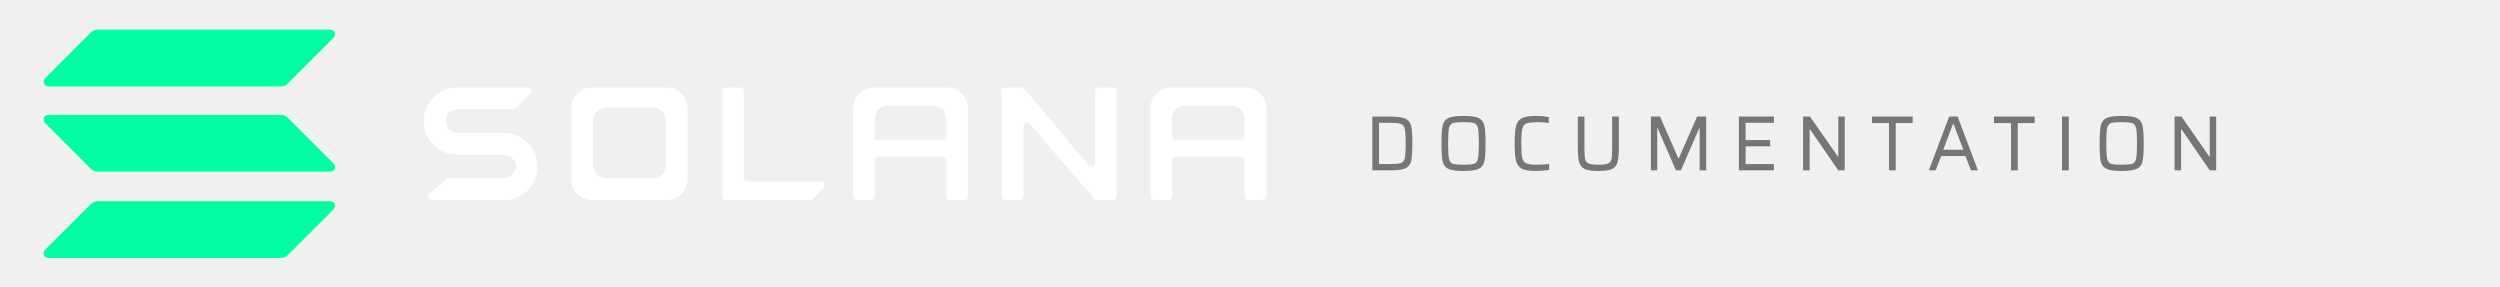
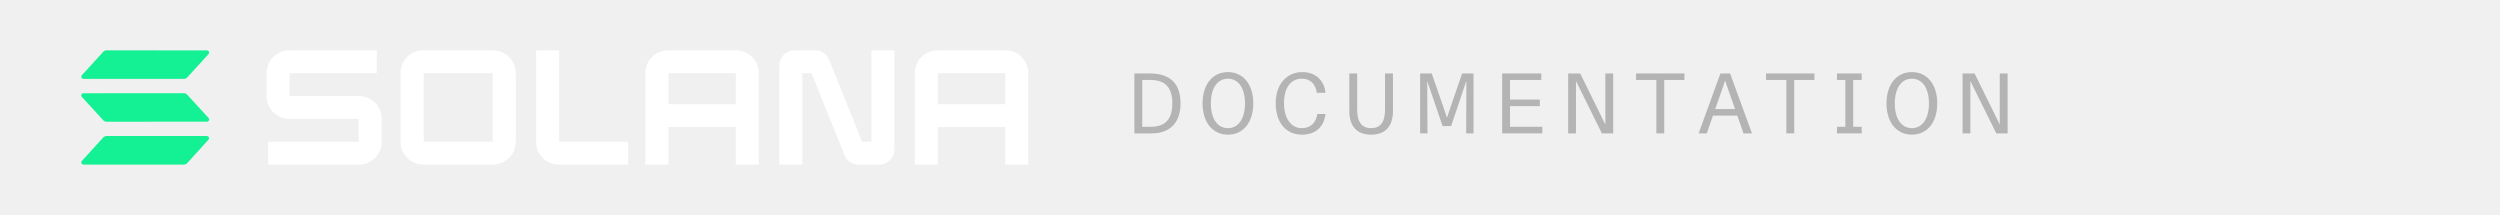
- <svg xmlns="http://www.w3.org/2000/svg" width="4476" height="513" viewBox="0 0 4476 513" fill="none">
-   <path d="M2457 208.68H2487.66C2501.01 208.68 2510.43 209.893 2515.94 212.32C2521.45 214.653 2524.95 218.9 2526.44 225.06C2527.93 231.22 2528.68 241.813 2528.68 256.84C2528.68 271.867 2527.93 282.46 2526.44 288.62C2524.95 294.78 2521.45 299.073 2515.94 301.5C2510.43 303.833 2501.01 305 2487.66 305H2457V208.68ZM2485.7 293.8C2496.62 293.8 2503.95 293.24 2507.68 292.12C2511.51 290.907 2513.98 288.013 2515.1 283.44C2516.22 278.773 2516.78 269.907 2516.78 256.84C2516.78 243.867 2516.17 235.047 2514.96 230.38C2513.84 225.713 2511.37 222.82 2507.54 221.7C2503.81 220.487 2496.53 219.88 2485.7 219.88H2469.04V293.8H2485.7ZM2620.28 306.12C2607.5 306.12 2598.44 304.86 2593.12 302.34C2587.8 299.82 2584.4 295.433 2582.9 289.18C2581.5 282.833 2580.8 272.053 2580.8 256.84C2580.8 241.627 2581.5 230.893 2582.9 224.64C2584.4 218.293 2587.8 213.86 2593.12 211.34C2598.44 208.82 2607.5 207.56 2620.28 207.56C2632.98 207.56 2641.98 208.82 2647.3 211.34C2652.72 213.86 2656.12 218.293 2657.52 224.64C2659.02 230.893 2659.76 241.627 2659.76 256.84C2659.76 272.053 2659.02 282.833 2657.52 289.18C2656.12 295.433 2652.72 299.82 2647.3 302.34C2641.98 304.86 2632.98 306.12 2620.28 306.12ZM2620.28 294.92C2629.8 294.92 2636.24 294.313 2639.6 293.1C2642.96 291.887 2645.16 288.853 2646.18 284C2647.21 279.147 2647.72 270.093 2647.72 256.84C2647.72 243.587 2647.21 234.533 2646.18 229.68C2645.16 224.827 2642.96 221.793 2639.6 220.58C2636.24 219.367 2629.8 218.76 2620.28 218.76C2610.76 218.76 2604.28 219.367 2600.82 220.58C2597.46 221.793 2595.27 224.827 2594.24 229.68C2593.22 234.533 2592.7 243.587 2592.7 256.84C2592.7 270.093 2593.22 279.147 2594.24 284C2595.27 288.853 2597.46 291.887 2600.82 293.1C2604.28 294.313 2610.76 294.92 2620.28 294.92ZM2773.53 304.3C2770.64 304.86 2767 305.28 2762.61 305.56C2758.32 305.933 2754.3 306.12 2750.57 306.12C2739 306.12 2730.55 304.86 2725.23 302.34C2719.91 299.82 2716.32 295.247 2714.45 288.62C2712.68 281.9 2711.79 271.307 2711.79 256.84C2711.79 242.467 2712.68 231.92 2714.45 225.2C2716.32 218.48 2719.91 213.86 2725.23 211.34C2730.55 208.82 2739 207.56 2750.57 207.56C2754.4 207.56 2758.41 207.747 2762.61 208.12C2766.81 208.493 2770.26 209.007 2772.97 209.66V220.16C2765.97 219.227 2759.53 218.76 2753.65 218.76C2743.85 218.76 2736.99 219.507 2733.07 221C2729.24 222.493 2726.72 225.713 2725.51 230.66C2724.3 235.607 2723.69 244.333 2723.69 256.84C2723.69 269.347 2724.3 278.073 2725.51 283.02C2726.72 287.967 2729.24 291.187 2733.07 292.68C2736.99 294.173 2743.85 294.92 2753.65 294.92C2760.84 294.92 2767.46 294.453 2773.53 293.52V304.3ZM2898.42 208.68V262.86C2898.42 275.367 2897.62 284.56 2896.04 290.44C2894.45 296.227 2891.14 300.287 2886.1 302.62C2881.06 304.953 2872.94 306.12 2861.74 306.12C2850.54 306.12 2842.42 304.953 2837.38 302.62C2832.34 300.193 2828.98 296.087 2827.3 290.3C2825.71 284.513 2824.92 275.367 2824.92 262.86V208.68H2836.82V267.48C2836.82 275.88 2837.28 281.853 2838.22 285.4C2839.15 288.947 2841.3 291.42 2844.66 292.82C2848.02 294.22 2853.71 294.92 2861.74 294.92C2869.76 294.92 2875.41 294.22 2878.68 292.82C2882.04 291.42 2884.14 288.993 2884.98 285.54C2885.91 281.993 2886.38 275.973 2886.38 267.48V208.68H2898.42ZM3043.02 305V229.26H3042.46L3009.42 305H3000.6L2967.7 229.26H2967.14V305H2955.8V208.68H2972.04L3004.94 283.58H3005.64L3038.54 208.68H3054.78V305H3043.02ZM3113.31 305V208.68H3176.03V219.88H3125.35V250.82H3169.31V262.02H3125.35V293.8H3176.03V305H3113.31ZM3291.3 305L3240.48 231.36H3239.92V305H3228.3V208.68H3240.62L3290.74 280.64H3291.3V208.68H3302.78V305H3291.3ZM3382.06 305V220.3H3351.54V208.68H3424.48V220.3H3394.1V305H3382.06ZM3528.86 305L3518.92 279.38H3475.52L3465.58 305H3453.4L3489.8 208.68H3504.92L3541.32 305H3528.86ZM3497.5 221.7H3496.8L3479.16 268.04H3515.14L3497.5 221.7ZM3600.56 305V220.3H3570.04V208.68H3642.98V220.3H3612.6V305H3600.56ZM3691.82 305V208.68H3703.86V305H3691.82ZM3798.64 306.12C3785.86 306.12 3776.8 304.86 3771.48 302.34C3766.16 299.82 3762.76 295.433 3761.26 289.18C3759.86 282.833 3759.16 272.053 3759.16 256.84C3759.16 241.627 3759.86 230.893 3761.26 224.64C3762.76 218.293 3766.16 213.86 3771.48 211.34C3776.8 208.82 3785.86 207.56 3798.64 207.56C3811.34 207.56 3820.34 208.82 3825.66 211.34C3831.08 213.86 3834.48 218.293 3835.88 224.64C3837.38 230.893 3838.12 241.627 3838.12 256.84C3838.12 272.053 3837.38 282.833 3835.88 289.18C3834.48 295.433 3831.08 299.82 3825.66 302.34C3820.34 304.86 3811.34 306.12 3798.64 306.12ZM3798.64 294.92C3808.16 294.92 3814.6 294.313 3817.96 293.1C3821.32 291.887 3823.52 288.853 3824.54 284C3825.57 279.147 3826.08 270.093 3826.08 256.84C3826.08 243.587 3825.57 234.533 3824.54 229.68C3823.52 224.827 3821.32 221.793 3817.96 220.58C3814.6 219.367 3808.16 218.76 3798.64 218.76C3789.12 218.76 3782.64 219.367 3779.18 220.58C3775.82 221.793 3773.63 224.827 3772.6 229.68C3771.58 234.533 3771.06 243.587 3771.06 256.84C3771.06 270.093 3771.58 279.147 3772.6 284C3773.63 288.853 3775.82 291.887 3779.18 293.1C3782.64 294.313 3789.12 294.92 3798.64 294.92ZM3956.37 305L3905.55 231.36H3904.99V305H3893.37V208.68H3905.69L3955.81 280.64H3956.37V208.68H3967.85V305H3956.37Z" fill="#767676" />
-   <path d="M162.805 365.174C165.998 361.984 170.327 360.192 174.84 360.192H591.301C598.887 360.192 602.685 369.366 597.318 374.728L515.027 456.954C511.834 460.145 507.505 461.937 502.991 461.937H86.531C78.944 461.937 75.146 452.763 80.513 447.4L162.805 365.174Z" fill="#00FFA3" />
-   <path d="M162.805 57.983C165.998 54.792 170.327 53 174.84 53H591.301C598.887 53 602.685 62.174 597.318 67.536L515.027 149.763C511.834 152.953 507.505 154.745 502.991 154.745H86.531C78.944 154.745 75.146 145.571 80.513 140.209L162.805 57.983Z" fill="#00FFA3" />
-   <path d="M515.027 210.6C511.834 207.41 507.505 205.618 502.991 205.618H86.531C78.944 205.618 75.146 214.791 80.513 220.154L162.805 302.38C165.998 305.57 170.327 307.363 174.84 307.363H591.301C598.887 307.363 602.685 298.189 597.318 292.826L515.027 210.6Z" fill="#00FFA3" />
-   <path d="M820.024 276.968H902.478C914.06 276.968 923.449 286.428 923.449 298.097C923.449 309.766 914.06 319.225 902.478 319.225H803.025C801.472 319.225 799.971 319.784 798.791 320.801L768.763 346.684C764.166 350.646 766.947 358.232 772.997 358.232H897.497C897.548 358.232 897.59 358.19 897.59 358.138C897.59 358.084 897.636 358.041 897.69 358.045C899.257 358.169 900.84 358.232 902.438 358.232C935.464 358.232 962.237 331.308 962.237 298.097C962.237 266.558 938.094 240.691 907.38 238.164C907.328 238.16 907.287 238.116 907.287 238.063C907.287 238.007 907.242 237.962 907.186 237.962H818.358C806.776 237.962 797.387 228.502 797.387 216.833C797.387 205.164 806.776 195.705 818.358 195.705H917.673C919.309 195.705 920.884 195.085 922.086 193.969L949.97 168.085C954.332 164.036 951.488 156.698 945.557 156.698H820.024C820.018 156.698 820.013 156.703 820.013 156.709C820.013 156.715 820.008 156.72 820.002 156.719C819.469 156.705 818.934 156.698 818.397 156.698C785.371 156.698 758.599 183.622 758.599 216.833C758.599 250.045 785.371 276.968 818.397 276.968C818.934 276.968 819.469 276.961 820.002 276.947C820.008 276.947 820.013 276.952 820.013 276.958C820.013 276.963 820.018 276.968 820.024 276.968Z" fill="white" />
-   <path d="M1300.26 156.698C1296.66 156.698 1293.74 159.636 1293.74 163.26V351.67C1293.74 355.294 1296.66 358.232 1300.26 358.232H1451.25C1453.05 358.232 1454.77 357.481 1456.01 356.158L1474.91 335.893C1478.81 331.702 1475.86 324.843 1470.15 324.843H1338.32C1334.71 324.843 1331.79 321.905 1331.79 318.282V163.26C1331.79 159.636 1328.87 156.698 1325.27 156.698H1300.26Z" fill="white" />
-   <path fill-rule="evenodd" clip-rule="evenodd" d="M1058.44 156.698C1058.43 156.698 1058.42 156.706 1058.42 156.716C1058.42 156.725 1058.42 156.733 1058.41 156.734C1039.11 157.57 1023.61 173.099 1022.78 192.437C1022.78 192.447 1022.77 192.454 1022.76 192.454C1022.76 192.454 1022.75 192.457 1022.75 192.46C1022.75 192.463 1022.74 192.467 1022.74 192.472V319.208C1022.74 319.218 1022.75 319.225 1022.76 319.225C1022.77 319.225 1022.78 319.233 1022.78 319.243C1022.76 319.776 1022.74 320.312 1022.74 320.85C1022.74 340.945 1038.57 357.337 1058.41 358.196C1058.42 358.197 1058.42 358.204 1058.42 358.214L1058.43 358.222L1058.43 358.228C1058.43 358.23 1058.44 358.232 1058.44 358.232H1195.44C1195.45 358.232 1195.46 358.224 1195.46 358.214L1195.46 358.204L1195.47 358.198L1195.48 358.196C1215.32 357.337 1231.14 340.945 1231.14 320.85C1231.14 320.312 1231.13 319.776 1231.1 319.243C1231.1 319.233 1231.11 319.225 1231.12 319.225C1231.13 319.225 1231.14 319.218 1231.14 319.208V192.472C1231.14 192.462 1231.13 192.454 1231.12 192.454C1231.11 192.454 1231.1 192.447 1231.1 192.437C1230.27 173.099 1214.77 157.57 1195.48 156.734C1195.47 156.733 1195.46 156.725 1195.46 156.716C1195.46 156.706 1195.45 156.698 1195.44 156.698H1058.44ZM1083.98 192.454L1083.97 192.459L1083.97 192.465C1083.97 192.471 1083.96 192.476 1083.96 192.476C1071.9 193.002 1062.21 202.771 1061.69 214.935C1061.69 214.941 1061.69 214.946 1061.68 214.946C1061.67 214.946 1061.67 214.951 1061.67 214.957V294.678C1061.67 294.684 1061.67 294.689 1061.68 294.689C1061.68 294.689 1061.69 294.694 1061.69 294.7C1061.68 295.035 1061.67 295.372 1061.67 295.711C1061.67 308.351 1071.56 318.662 1083.96 319.203C1083.96 319.203 1083.97 319.208 1083.97 319.214L1083.97 319.22L1083.97 319.224L1083.98 319.225H1169.9L1169.91 319.224L1169.91 319.22L1169.92 319.214C1169.92 319.208 1169.92 319.203 1169.93 319.203C1182.33 318.662 1192.22 308.351 1192.22 295.711C1192.22 295.372 1192.21 295.035 1192.19 294.7L1192.19 294.697L1192.2 294.694L1192.2 294.689C1192.21 294.689 1192.22 294.684 1192.22 294.678V214.957C1192.22 214.951 1192.21 214.946 1192.2 214.946C1192.2 214.946 1192.19 214.941 1192.19 214.935C1191.67 202.771 1181.99 193.002 1169.93 192.476C1169.92 192.476 1169.92 192.471 1169.92 192.465L1169.91 192.46L1169.91 192.456L1169.9 192.454H1083.98Z" fill="white" />
-   <path fill-rule="evenodd" clip-rule="evenodd" d="M1694.45 351.67C1694.45 355.294 1697.35 358.232 1700.93 358.232H1726.53C1730.11 358.232 1733.01 355.294 1733.01 351.67V195.722C1733.01 195.712 1733 195.705 1732.99 195.705L1732.98 195.703L1732.98 195.7C1732.98 195.697 1732.97 195.692 1732.97 195.687C1733 195.154 1733.01 194.618 1733.01 194.079C1733.01 173.985 1717.34 157.593 1697.68 156.734C1697.67 156.733 1697.67 156.725 1697.67 156.716C1697.67 156.706 1697.66 156.698 1697.65 156.698H1566.13C1566.12 156.698 1566.11 156.706 1566.11 156.715C1566.11 156.725 1566.1 156.733 1566.09 156.732C1565.56 156.71 1565.03 156.698 1564.5 156.698C1544.1 156.698 1527.56 173.434 1527.56 194.079C1527.56 194.618 1527.57 195.154 1527.59 195.687C1527.59 195.697 1527.58 195.705 1527.57 195.705C1527.56 195.705 1527.56 195.712 1527.56 195.722V351.67C1527.56 355.294 1530.45 358.232 1534.03 358.232H1559.64C1563.21 358.232 1566.11 355.294 1566.11 351.67V286.78C1566.11 283.156 1569.01 280.219 1572.58 280.219H1687.98C1691.56 280.219 1694.45 283.156 1694.45 286.78V351.67ZM1566.11 244.402V211.957C1566.11 199.391 1576.18 189.204 1588.6 189.204H1671.97C1684.39 189.204 1694.45 199.391 1694.45 211.957V244.402C1694.45 248.026 1691.56 250.964 1687.98 250.964H1572.58C1569.01 250.964 1566.11 248.026 1566.11 244.402Z" fill="white" />
-   <path fill-rule="evenodd" clip-rule="evenodd" d="M2234.96 358.232C2231.36 358.232 2228.43 355.294 2228.43 351.67V286.78C2228.43 283.156 2225.5 280.219 2221.89 280.219H2105.22C2101.61 280.219 2098.68 283.156 2098.68 286.78V351.67C2098.68 355.294 2095.76 358.232 2092.15 358.232H2066.3C2062.69 358.232 2059.76 355.294 2059.76 351.67V195.722L2059.76 195.717L2059.76 195.712C2059.77 195.707 2059.77 195.705 2059.78 195.705C2059.79 195.705 2059.8 195.697 2059.79 195.687C2059.77 195.154 2059.76 194.618 2059.76 194.079C2059.76 173.434 2076.46 156.698 2097.06 156.698C2097.6 156.698 2098.13 156.71 2098.67 156.732C2098.68 156.733 2098.68 156.725 2098.68 156.715C2098.68 156.706 2098.69 156.698 2098.7 156.698L2231.66 156.698C2231.67 156.698 2231.67 156.706 2231.67 156.716C2231.67 156.725 2231.68 156.733 2231.69 156.734C2251.53 157.593 2267.35 173.985 2267.35 194.079C2267.35 194.618 2267.34 195.154 2267.32 195.687C2267.32 195.697 2267.33 195.705 2267.34 195.705C2267.34 195.705 2267.35 195.707 2267.35 195.71C2267.35 195.713 2267.35 195.717 2267.35 195.722V351.67C2267.35 355.294 2264.43 358.232 2260.82 358.232H2234.96ZM2098.68 211.957V244.402C2098.68 248.026 2101.61 250.964 2105.22 250.964H2221.89C2225.5 250.964 2228.43 248.026 2228.43 244.402V211.957C2228.43 199.391 2218.26 189.204 2205.72 189.204H2121.39C2108.85 189.204 2098.68 199.391 2098.68 211.957Z" fill="white" />
-   <path d="M1829.39 156.698C1831.28 156.698 1833.08 157.54 1834.31 159.002L1949.15 295.901C1953.06 300.542 1960.55 297.743 1960.55 291.643V163.26C1960.55 159.636 1963.45 156.698 1967.03 156.698H1992.63C1996.21 156.698 1999.11 159.636 1999.11 163.26V351.67C1999.11 355.294 1996.21 358.232 1992.63 358.232H1960.79C1960.66 358.232 1960.55 358.122 1960.55 357.987C1960.55 357.927 1960.53 357.87 1960.49 357.825L1843.72 221.882C1839.79 217.316 1832.38 220.136 1832.38 226.198V351.67C1832.38 355.294 1829.48 358.232 1825.9 358.232H1800.13C1796.56 358.232 1793.66 355.294 1793.66 351.67V163.26C1793.66 159.636 1796.56 156.698 1800.13 156.698H1829.39Z" fill="white" />
+ <svg xmlns="http://www.w3.org/2000/svg" width="919" height="79" viewBox="0 0 919 79" fill="none">
+   <g clip-path="url(#clip0)">
+     <path d="M131.908 35.3H106.467V26.9H138.494V18.5H106.409C104.18 18.5 102.043 19.379 100.468 20.943C98.892 22.508 98.007 24.629 98.007 26.842V35.358C98.007 37.571 98.892 39.692 100.468 41.257C102.043 42.821 104.18 43.7 106.409 43.7H131.849V52.1H98.612V60.5H131.908C134.136 60.5 136.273 59.621 137.849 58.057C139.425 56.492 140.31 54.371 140.31 52.158V43.642C140.31 41.429 139.425 39.308 137.849 37.743C136.273 36.179 134.136 35.3 131.908 35.3V35.3Z" fill="white" />
+     <path d="M181.173 18.5H155.639C154.536 18.5 153.443 18.716 152.424 19.135C151.405 19.554 150.479 20.169 149.7 20.944C148.92 21.718 148.302 22.638 147.88 23.65C147.459 24.662 147.242 25.747 147.243 26.842V52.158C147.242 53.254 147.459 54.338 147.88 55.35C148.302 56.362 148.92 57.282 149.7 58.056C150.479 58.831 151.405 59.446 152.424 59.865C153.443 60.284 154.536 60.5 155.639 60.5H181.173C183.402 60.5 185.539 59.621 187.114 58.057C188.69 56.492 189.575 54.371 189.575 52.158V26.842C189.575 24.629 188.69 22.508 187.114 20.943C185.539 19.379 183.402 18.5 181.173 18.5V18.5ZM181.114 52.1H155.733V26.9H181.114V52.1Z" fill="white" />
+     <path d="M270.539 18.5H245.639C243.41 18.5 241.273 19.379 239.698 20.943C238.122 22.508 237.237 24.629 237.237 26.842V60.5H245.697V46.698H270.48V60.5H278.941V26.842C278.941 25.746 278.725 24.661 278.303 23.648C277.881 22.636 277.262 21.716 276.481 20.942C275.701 20.167 274.775 19.552 273.755 19.133C272.735 18.715 271.642 18.499 270.539 18.5V18.5ZM270.48 38.298H245.697V26.9H270.48V38.298Z" fill="white" />
+     <path d="M369.598 18.5H344.704C343.599 18.498 342.505 18.712 341.483 19.13C340.462 19.548 339.534 20.162 338.752 20.937C337.97 21.712 337.349 22.632 336.926 23.645C336.503 24.659 336.285 25.745 336.285 26.842V60.5H344.745V46.698H369.54V60.5H378V26.842C378 24.629 377.115 22.508 375.539 20.943C373.964 19.379 371.827 18.5 369.598 18.5V18.5ZM369.54 38.298H344.763V26.9H369.54V38.298Z" fill="white" />
+     <path d="M320.309 52.1H316.925L304.798 22C304.383 20.967 303.666 20.082 302.739 19.458C301.812 18.834 300.718 18.5 299.598 18.5H292.066C290.581 18.5 289.157 19.086 288.107 20.128C287.057 21.171 286.467 22.585 286.467 24.059V60.5H294.927V26.9H298.312L310.433 57C310.846 58.033 311.562 58.919 312.488 59.543C313.414 60.167 314.507 60.5 315.626 60.5H323.159C324.644 60.5 326.068 59.914 327.118 58.872C328.168 57.829 328.758 56.415 328.758 54.941V18.5H320.297L320.309 52.1Z" fill="white" />
+     <path d="M205.533 18.5H197.072V52.158C197.072 54.371 197.957 56.492 199.533 58.057C201.109 59.621 203.246 60.5 205.474 60.5H230.915V52.1H205.533V18.5Z" fill="white" />
+     <path fill-rule="evenodd" clip-rule="evenodd" d="M37.954 50.525C38.104 50.364 38.286 50.234 38.488 50.144C38.69 50.053 38.908 50.005 39.129 50H76.05C76.207 50.002 76.359 50.049 76.489 50.135C76.619 50.221 76.721 50.343 76.783 50.485C76.845 50.627 76.864 50.785 76.839 50.938C76.813 51.091 76.743 51.233 76.638 51.347L68.812 59.975C68.662 60.136 68.48 60.266 68.278 60.356C68.076 60.447 67.858 60.495 67.637 60.5H30.692C30.536 60.498 30.384 60.451 30.254 60.365C30.124 60.279 30.021 60.157 29.959 60.015C29.897 59.873 29.878 59.715 29.904 59.562C29.929 59.409 29.999 59.267 30.105 59.153L37.954 50.525ZM76.673 43.373C76.778 43.488 76.848 43.63 76.874 43.783C76.9 43.936 76.88 44.093 76.818 44.236C76.756 44.378 76.654 44.5 76.524 44.586C76.394 44.672 76.242 44.719 76.085 44.721L39.153 44.75C38.931 44.745 38.713 44.697 38.511 44.606C38.309 44.516 38.128 44.386 37.977 44.225L30.093 35.627C29.987 35.512 29.918 35.37 29.892 35.217C29.866 35.064 29.886 34.907 29.948 34.764C30.01 34.622 30.112 34.5 30.242 34.414C30.372 34.328 30.524 34.281 30.68 34.279L67.613 34.25C67.835 34.255 68.053 34.303 68.255 34.394C68.457 34.484 68.638 34.614 68.788 34.775L76.673 43.373ZM37.954 19.025C38.104 18.863 38.286 18.734 38.488 18.643C38.69 18.553 38.908 18.505 39.129 18.5L76.074 18.529C76.23 18.531 76.382 18.578 76.512 18.664C76.642 18.75 76.744 18.872 76.806 19.014C76.868 19.157 76.888 19.314 76.862 19.467C76.836 19.62 76.767 19.762 76.661 19.877L68.812 28.475C68.662 28.637 68.48 28.766 68.278 28.857C68.076 28.947 67.858 28.995 67.637 29H30.692C30.536 28.998 30.384 28.951 30.254 28.865C30.124 28.779 30.021 28.657 29.959 28.515C29.897 28.372 29.878 28.215 29.904 28.062C29.929 27.909 29.999 27.767 30.105 27.652L37.954 19.025Z" fill="#14F195" />
+   </g>
+   <path d="M423.386 49.028C430.439 49.028 433.965 44.686 433.965 38.047C433.965 30.15 429.549 27.003 422.687 27.003H417V49.028H423.386ZM419.891 29.395H422.909C428.628 29.395 430.947 32.478 430.947 37.984C430.947 44.151 428.024 46.605 423.036 46.605H419.891V29.395Z" fill="#B4B4B4" />
+   <path d="M451.399 49.5C456.895 49.5 460.708 45.127 460.708 38.016C460.708 30.905 456.927 26.5 451.399 26.5C445.871 26.5 442.059 30.905 442.059 38.016C442.059 45.127 445.903 49.5 451.399 49.5ZM451.399 47.109C447.587 47.109 445.109 43.711 445.109 38.016C445.109 32.289 447.618 28.923 451.399 28.923C455.148 28.923 457.658 32.289 457.658 38.016C457.658 43.711 455.18 47.109 451.399 47.109Z" fill="#B4B4B4" />
+   <path d="M478.606 49.5C483.626 49.5 486.708 46.605 487.248 41.917H484.261C483.689 45.095 481.879 47.109 478.543 47.109C474.54 47.109 471.998 43.428 471.998 37.89C471.998 32.352 474.444 28.923 478.543 28.923C481.783 28.923 483.594 30.999 484.071 34.114H487.248C486.866 29.804 483.785 26.5 478.733 26.5C472.951 26.5 468.948 31.062 468.948 37.89C468.948 45.032 472.665 49.5 478.606 49.5Z" fill="#B4B4B4" />
+   <path d="M504.016 49.5C509.131 49.5 512.054 46.574 512.054 40.816V27.003H509.131V40.407C509.131 44.938 507.352 47.109 504.016 47.109C500.68 47.109 498.901 44.906 498.901 40.407V27.003H496.01V40.816C496.01 46.574 498.933 49.5 504.016 49.5Z" fill="#B4B4B4" />
+   <path d="M524.734 49.028L524.67 32.761C524.67 31.723 524.67 30.842 524.639 29.772L530.294 46.354H533.439L539.03 29.741V32.856L538.967 49.028H541.667V27.003H537.474L532.74 40.785L531.914 43.302C531.628 42.452 531.342 41.634 531.088 40.785L526.291 27.003H522.033V49.028H524.734Z" fill="#B4B4B4" />
+   <path d="M566.963 49.028V46.605H555.081V39.023H566.041V36.6H555.081V29.395H566.581V27.003H552.19V49.028H566.963Z" fill="#B4B4B4" />
+   <path d="M579.325 49.028V32.447V29.772L588.856 49.028H593.018V27.003H590.127V43.019V45.787L580.882 27.003H576.466V49.028H579.325Z" fill="#B4B4B4" />
+   <path d="M611.772 49.028V29.395H619.207V27.003H601.415V29.395H608.881V49.028H611.772Z" fill="#B4B4B4" />
+   <path d="M644.023 49.028L635.986 27.003H632.427L624.421 49.028H627.408L629.695 42.484H638.623L640.91 49.028H644.023ZM633.444 31.754C633.698 30.999 633.921 30.339 634.143 29.615L634.874 31.754L637.797 40.092H630.521L633.444 31.754Z" fill="#B4B4B4" />
+   <path d="M659.562 49.028V29.395H666.996V27.003H649.205V29.395H656.671V49.028H659.562Z" fill="#B4B4B4" />
+   <path d="M684.353 27.003H675.267V29.395H678.349V46.605H675.267V49.028H684.353V46.605H681.24V29.395H684.353V27.003Z" fill="#B4B4B4" />
+   <path d="M702.819 49.5C708.315 49.5 712.127 45.127 712.127 38.016C712.127 30.905 708.347 26.5 702.819 26.5C697.291 26.5 693.478 30.905 693.478 38.016C693.478 45.127 697.322 49.5 702.819 49.5ZM702.819 47.109C699.006 47.109 696.528 43.711 696.528 38.016C696.528 32.289 699.038 28.923 702.819 28.923C706.567 28.923 709.077 32.289 709.077 38.016C709.077 43.711 706.599 47.109 702.819 47.109Z" fill="#B4B4B4" />
+   <path d="M724.307 49.028V32.447V29.772L733.838 49.028H738V27.003H735.109V43.019V45.787L725.864 27.003H721.448V49.028H724.307Z" fill="#B4B4B4" />
+   <defs>
+     <clipPath id="clip0">
+       <rect width="349" height="42" fill="white" transform="translate(29 18.5)" />
+     </clipPath>
+   </defs>
</svg>
